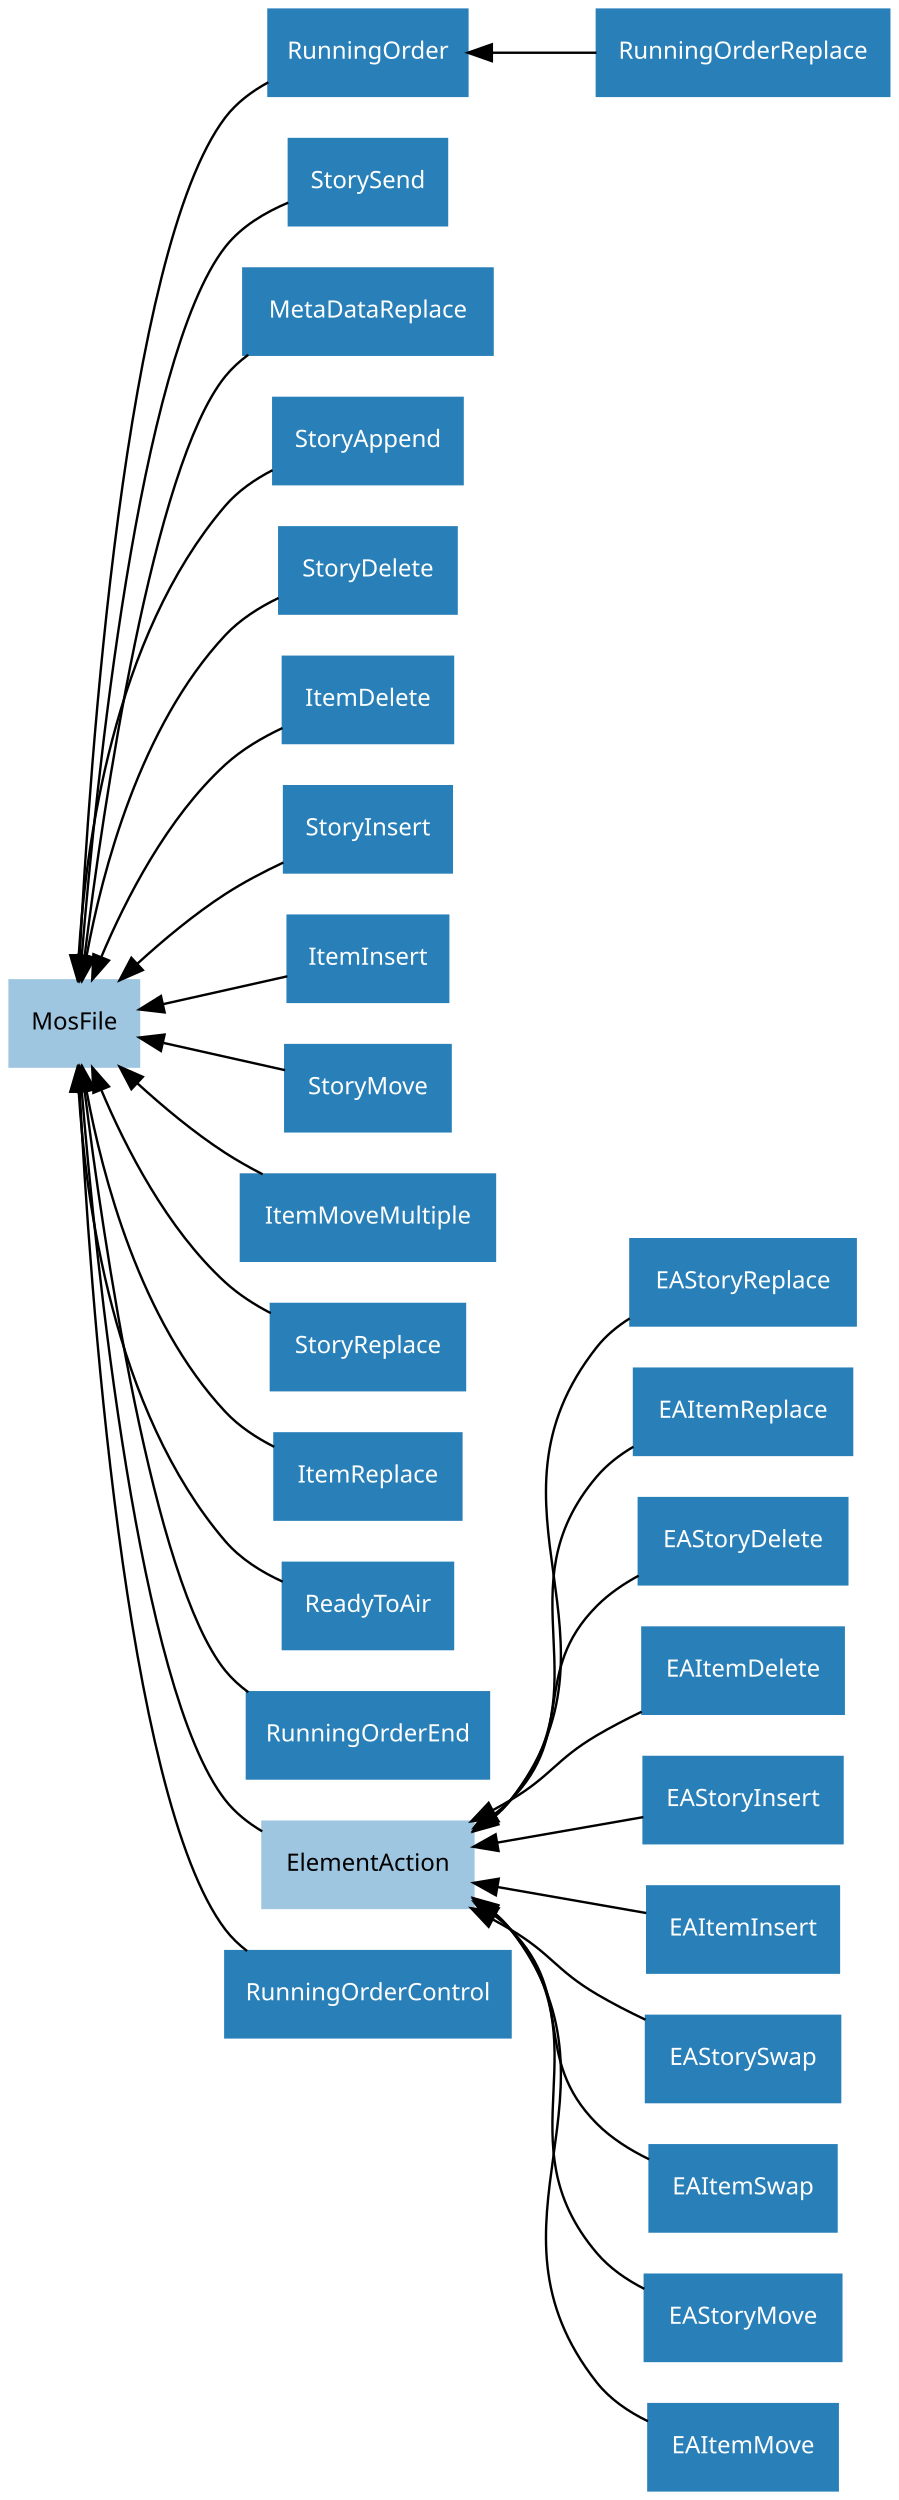
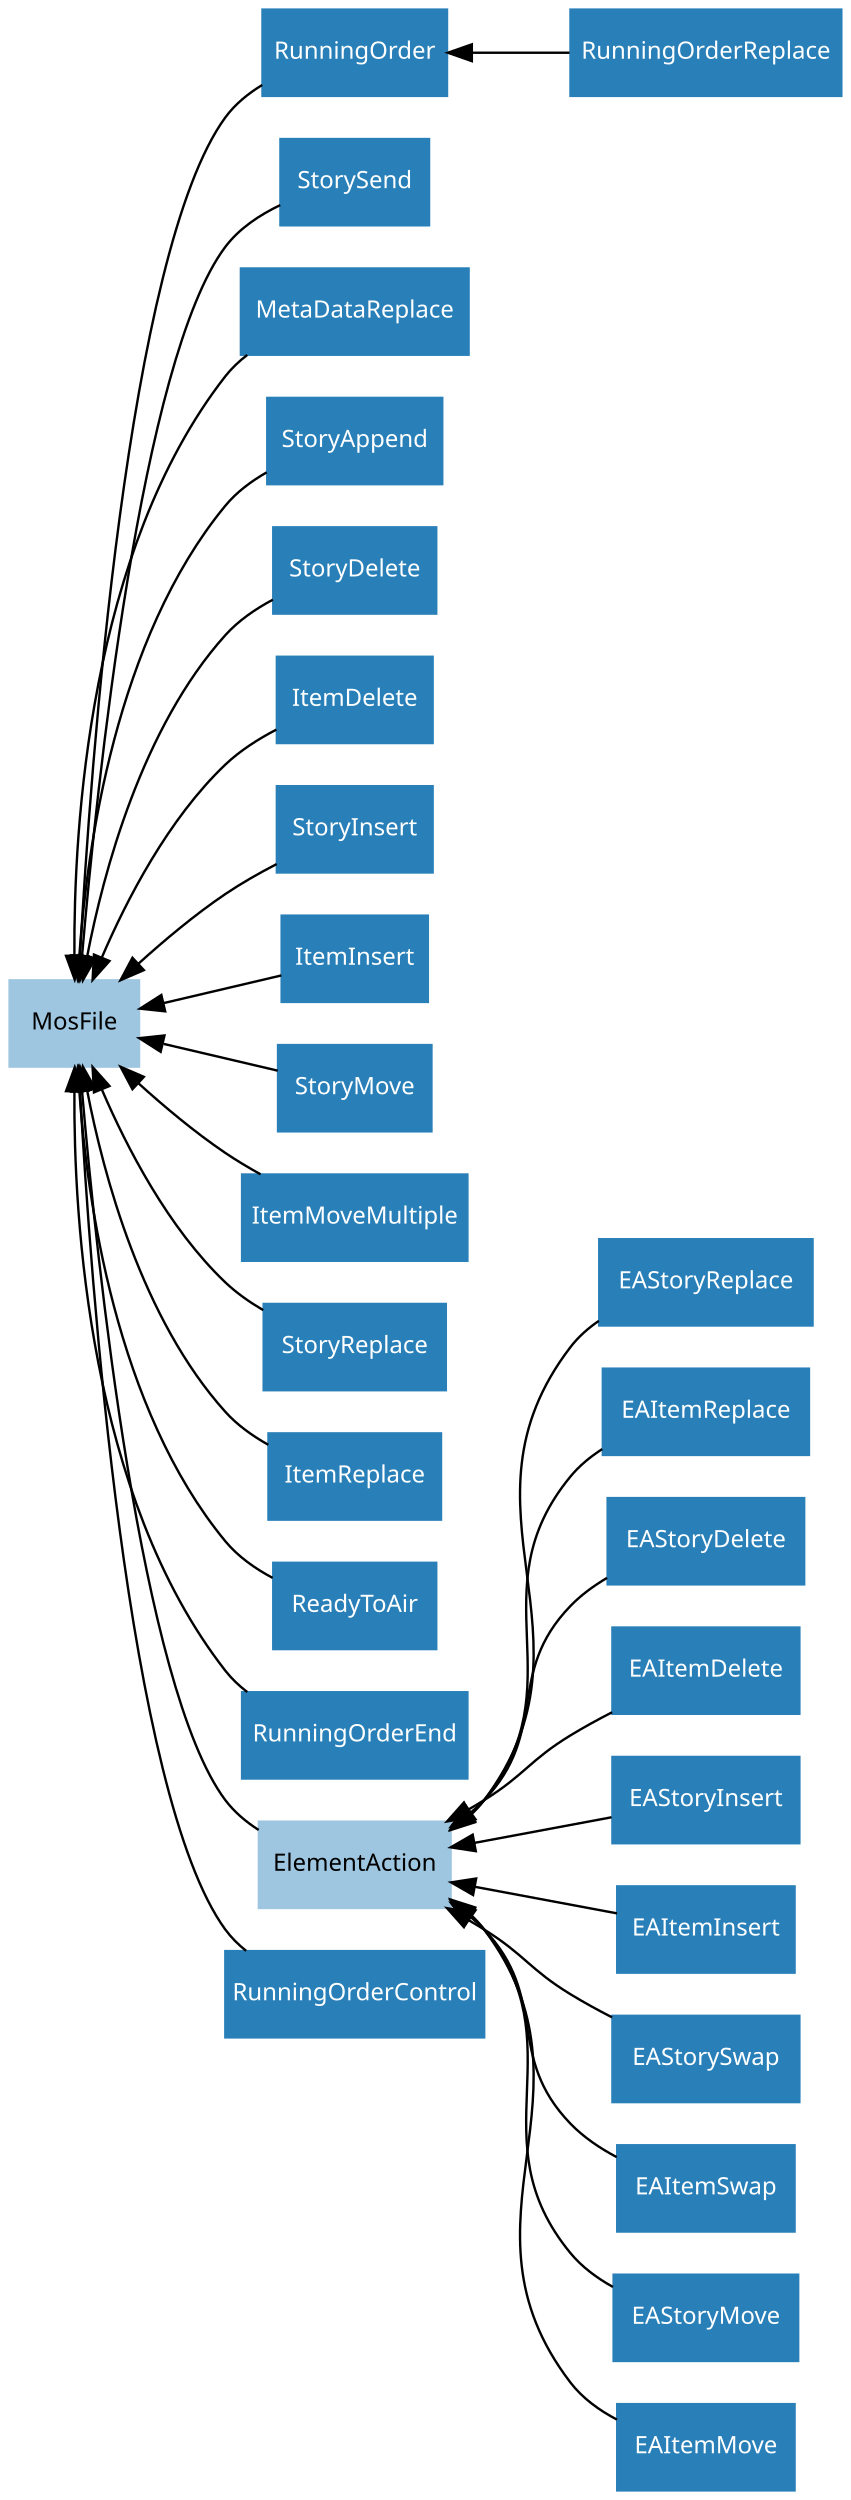
- <svg xmlns="http://www.w3.org/2000/svg" width="375pt" height="1043pt" viewBox="0.00 0.00 375.00 1043.00">
+ <svg xmlns="http://www.w3.org/2000/svg" width="355pt" height="1043pt" viewBox="0.00 0.00 355.00 1043.00">
  <g id="graph0" class="graph" transform="scale(1 1) rotate(0) translate(4 1039)">
-     <polygon fill="white" stroke="transparent" points="-4,4 -4,-1039 371,-1039 371,4 -4,4" />
+     <polygon fill="white" stroke="transparent" points="-4,4 -4,-1039 351,-1039 351,4 -4,4" />
    <g id="node1" class="node">
      <polygon fill="#9ec6e0" stroke="#9ec6e0" points="54,-630 0,-630 0,-594 54,-594 54,-630" />
      <text text-anchor="middle" x="27" y="-609.5" font-family="Sans" font-size="10.00" fill="#000000">MosFile</text>
    </g>
    <g id="node2" class="node">
-       <polygon fill="#2980b9" stroke="#2980b9" points="191,-1035 108,-1035 108,-999 191,-999 191,-1035" />
-       <text text-anchor="middle" x="149.5" y="-1014.5" font-family="Sans" font-size="10.00" fill="#ffffff">RunningOrder</text>
+       <polygon fill="#2980b9" stroke="#2980b9" points="182.5,-1035 105.5,-1035 105.5,-999 182.5,-999 182.5,-1035" />
+       <text text-anchor="middle" x="144" y="-1014.5" font-family="Sans" font-size="10.00" fill="#ffffff">RunningOrder</text>
    </g>
    <g id="edge1" class="edge">
-       <path fill="none" stroke="black" d="M107.94,-1004.66C101.08,-1000.93 94.67,-996.14 90,-990 47.98,-934.78 33.27,-718.4 29.26,-640.31" />
-       <polygon fill="black" stroke="black" points="32.76,-640.05 28.77,-630.23 25.76,-640.39 32.76,-640.05" />
+       <path fill="none" stroke="black" d="M105.4,-1003.55C99.49,-999.96 94.02,-995.5 90,-990 49.06,-933.98 33.67,-718.11 29.38,-640.22" />
+       <polygon fill="black" stroke="black" points="32.87,-639.98 28.84,-630.18 25.88,-640.35 32.87,-639.98" />
    </g>
    <g id="node3" class="node">
-       <polygon fill="#2980b9" stroke="#2980b9" points="182.5,-981 116.5,-981 116.5,-945 182.5,-945 182.5,-981" />
-       <text text-anchor="middle" x="149.5" y="-960.5" font-family="Sans" font-size="10.00" fill="#ffffff">StorySend</text>
+       <polygon fill="#2980b9" stroke="#2980b9" points="175,-981 113,-981 113,-945 175,-945 175,-981" />
+       <text text-anchor="middle" x="144" y="-960.5" font-family="Sans" font-size="10.00" fill="#ffffff">StorySend</text>
    </g>
    <g id="edge2" class="edge">
-       <path fill="none" stroke="black" d="M116.26,-954.46C106.5,-950.37 96.62,-944.46 90,-936 53.91,-889.86 35.91,-710.59 30.13,-640.4" />
-       <polygon fill="black" stroke="black" points="33.6,-639.8 29.31,-630.11 26.62,-640.36 33.6,-639.8" />
+       <path fill="none" stroke="black" d="M112.92,-953.44C104.34,-949.34 95.77,-943.68 90,-936 54.81,-889.17 36.27,-710.31 30.24,-640.32" />
+       <polygon fill="black" stroke="black" points="33.71,-639.73 29.38,-630.06 26.73,-640.31 33.71,-639.73" />
    </g>
    <g id="node4" class="node">
-       <polygon fill="#2980b9" stroke="#2980b9" points="201.5,-927 97.5,-927 97.5,-891 201.5,-891 201.5,-927" />
-       <text text-anchor="middle" x="149.5" y="-906.5" font-family="Sans" font-size="10.00" fill="#ffffff">MetaDataReplace</text>
+       <polygon fill="#2980b9" stroke="#2980b9" points="191.5,-927 96.5,-927 96.5,-891 191.5,-891 191.5,-927" />
+       <text text-anchor="middle" x="144" y="-906.5" font-family="Sans" font-size="10.00" fill="#ffffff">MetaDataReplace</text>
    </g>
    <g id="edge3" class="edge">
-       <path fill="none" stroke="black" d="M99.59,-890.99C96.02,-888.37 92.75,-885.39 90,-882 59.75,-844.75 38.99,-701.56 31.31,-640.19" />
-       <polygon fill="black" stroke="black" points="34.75,-639.56 30.06,-630.06 27.81,-640.41 34.75,-639.56" />
+       <path fill="none" stroke="black" d="M99.15,-890.92C95.73,-888.3 92.6,-885.34 90,-882 33.11,-809.11 26.7,-693.42 27.04,-640.33" />
+       <polygon fill="black" stroke="black" points="30.54,-640.33 27.19,-630.28 23.54,-640.23 30.54,-640.33" />
    </g>
    <g id="node5" class="node">
-       <polygon fill="#2980b9" stroke="#2980b9" points="189,-873 110,-873 110,-837 189,-837 189,-873" />
-       <text text-anchor="middle" x="149.5" y="-852.5" font-family="Sans" font-size="10.00" fill="#ffffff">StoryAppend</text>
+       <polygon fill="#2980b9" stroke="#2980b9" points="180.5,-873 107.5,-873 107.5,-837 180.5,-837 180.5,-873" />
+       <text text-anchor="middle" x="144" y="-852.5" font-family="Sans" font-size="10.00" fill="#ffffff">StoryAppend</text>
    </g>
    <g id="edge4" class="edge">
-       <path fill="none" stroke="black" d="M109.71,-842.84C102.36,-839.06 95.32,-834.2 90,-828 43.19,-773.42 31.64,-685.47 28.85,-640.49" />
-       <polygon fill="black" stroke="black" points="32.33,-640.09 28.32,-630.29 25.34,-640.45 32.33,-640.09" />
+       <path fill="none" stroke="black" d="M107.28,-841.94C100.82,-838.25 94.66,-833.66 90,-828 44.25,-772.52 32.24,-684.97 29.1,-640.28" />
+       <polygon fill="black" stroke="black" points="32.59,-639.92 28.49,-630.14 25.6,-640.34 32.59,-639.92" />
    </g>
    <g id="node6" class="node">
-       <polygon fill="#2980b9" stroke="#2980b9" points="186.5,-819 112.5,-819 112.5,-783 186.5,-783 186.5,-819" />
-       <text text-anchor="middle" x="149.5" y="-798.5" font-family="Sans" font-size="10.00" fill="#ffffff">StoryDelete</text>
+       <polygon fill="#2980b9" stroke="#2980b9" points="178,-819 110,-819 110,-783 178,-783 178,-819" />
+       <text text-anchor="middle" x="144" y="-798.5" font-family="Sans" font-size="10.00" fill="#ffffff">StoryDelete</text>
    </g>
    <g id="edge5" class="edge">
-       <path fill="none" stroke="black" d="M112.24,-789.53C104.12,-785.62 96.11,-780.54 90,-774 54.49,-736.03 38.68,-675.6 32.14,-640.27" />
-       <polygon fill="black" stroke="black" points="35.55,-639.42 30.4,-630.16 28.65,-640.61 35.55,-639.42" />
+       <path fill="none" stroke="black" d="M109.85,-788.82C102.59,-784.96 95.46,-780.07 90,-774 55.23,-735.35 39.16,-675.15 32.38,-640.05" />
+       <polygon fill="black" stroke="black" points="35.79,-639.23 30.56,-630.01 28.9,-640.48 35.79,-639.23" />
    </g>
    <g id="node7" class="node">
-       <polygon fill="#2980b9" stroke="#2980b9" points="185,-765 114,-765 114,-729 185,-729 185,-765" />
-       <text text-anchor="middle" x="149.5" y="-744.5" font-family="Sans" font-size="10.00" fill="#ffffff">ItemDelete</text>
+       <polygon fill="#2980b9" stroke="#2980b9" points="176.5,-765 111.5,-765 111.5,-729 176.5,-729 176.5,-765" />
+       <text text-anchor="middle" x="144" y="-744.5" font-family="Sans" font-size="10.00" fill="#ffffff">ItemDelete</text>
    </g>
    <g id="edge6" class="edge">
-       <path fill="none" stroke="black" d="M113.84,-735.26C105.41,-731.31 96.85,-726.27 90,-720 65.72,-697.78 48.39,-663.79 38.33,-639.89" />
-       <polygon fill="black" stroke="black" points="41.46,-638.29 34.47,-630.33 34.97,-640.91 41.46,-638.29" />
+       <path fill="none" stroke="black" d="M111.33,-734.62C103.78,-730.7 96.14,-725.84 90,-720 66.15,-697.31 48.74,-663.41 38.54,-639.66" />
+       <polygon fill="black" stroke="black" points="41.67,-638.07 34.62,-630.16 35.2,-640.74 41.67,-638.07" />
    </g>
    <g id="node8" class="node">
-       <polygon fill="#2980b9" stroke="#2980b9" points="184.5,-711 114.5,-711 114.5,-675 184.5,-675 184.5,-711" />
-       <text text-anchor="middle" x="149.5" y="-690.5" font-family="Sans" font-size="10.00" fill="#ffffff">StoryInsert</text>
+       <polygon fill="#2980b9" stroke="#2980b9" points="176.5,-711 111.5,-711 111.5,-675 176.5,-675 176.5,-711" />
+       <text text-anchor="middle" x="144" y="-690.5" font-family="Sans" font-size="10.00" fill="#ffffff">StoryInsert</text>
    </g>
    <g id="edge7" class="edge">
-       <path fill="none" stroke="black" d="M114.22,-679.16C106.04,-675.32 97.51,-670.86 90,-666 77.08,-657.64 64.04,-646.74 53.28,-636.92" />
-       <polygon fill="black" stroke="black" points="55.58,-634.28 45.88,-630.02 50.81,-639.4 55.58,-634.28" />
+       <path fill="none" stroke="black" d="M111.44,-678.53C104.2,-674.77 96.68,-670.51 90,-666 77.34,-657.45 64.43,-646.61 53.69,-636.89" />
+       <polygon fill="black" stroke="black" points="56.01,-634.27 46.29,-630.06 51.26,-639.42 56.01,-634.27" />
    </g>
    <g id="node9" class="node">
-       <polygon fill="#2980b9" stroke="#2980b9" points="183,-657 116,-657 116,-621 183,-621 183,-657" />
-       <text text-anchor="middle" x="149.5" y="-636.5" font-family="Sans" font-size="10.00" fill="#ffffff">ItemInsert</text>
+       <polygon fill="#2980b9" stroke="#2980b9" points="174.5,-657 113.5,-657 113.5,-621 174.5,-621 174.5,-657" />
+       <text text-anchor="middle" x="144" y="-636.5" font-family="Sans" font-size="10.00" fill="#ffffff">ItemInsert</text>
    </g>
    <g id="edge8" class="edge">
-       <path fill="none" stroke="black" d="M115.89,-631.69C99.84,-628.1 80.46,-623.75 63.98,-620.06" />
-       <polygon fill="black" stroke="black" points="64.68,-616.63 54.15,-617.86 63.15,-623.46 64.68,-616.63" />
+       <path fill="none" stroke="black" d="M113.38,-632.05C98.43,-628.53 80.15,-624.24 64.34,-620.53" />
+       <polygon fill="black" stroke="black" points="64.91,-617.07 54.38,-618.19 63.31,-623.89 64.91,-617.07" />
    </g>
    <g id="node10" class="node">
-       <polygon fill="#2980b9" stroke="#2980b9" points="184,-603 115,-603 115,-567 184,-567 184,-603" />
-       <text text-anchor="middle" x="149.5" y="-582.5" font-family="Sans" font-size="10.00" fill="#ffffff">StoryMove</text>
+       <polygon fill="#2980b9" stroke="#2980b9" points="176,-603 112,-603 112,-567 176,-567 176,-603" />
+       <text text-anchor="middle" x="144" y="-582.5" font-family="Sans" font-size="10.00" fill="#ffffff">StoryMove</text>
    </g>
    <g id="edge9" class="edge">
-       <path fill="none" stroke="black" d="M114.93,-592.52C99.17,-596.05 80.35,-600.27 64.25,-603.88" />
-       <polygon fill="black" stroke="black" points="63.13,-600.54 54.13,-606.14 64.66,-607.37 63.13,-600.54" />
+       <path fill="none" stroke="black" d="M111.88,-592.31C97.18,-595.76 79.54,-599.9 64.24,-603.49" />
+       <polygon fill="black" stroke="black" points="63.02,-600.18 54.09,-605.88 64.62,-607 63.02,-600.18" />
    </g>
    <g id="node11" class="node">
-       <polygon fill="#2980b9" stroke="#2980b9" points="202.5,-549 96.5,-549 96.5,-513 202.5,-513 202.5,-549" />
-       <text text-anchor="middle" x="149.5" y="-528.5" font-family="Sans" font-size="10.00" fill="#ffffff">ItemMoveMultiple</text>
+       <polygon fill="#2980b9" stroke="#2980b9" points="191,-549 97,-549 97,-513 191,-513 191,-549" />
+       <text text-anchor="middle" x="144" y="-528.5" font-family="Sans" font-size="10.00" fill="#ffffff">ItemMoveMultiple</text>
    </g>
    <g id="edge10" class="edge">
-       <path fill="none" stroke="black" d="M105.56,-549.09C100.2,-551.85 94.88,-554.84 90,-558 77.08,-566.36 64.04,-577.26 53.28,-587.08" />
-       <polygon fill="black" stroke="black" points="50.81,-584.6 45.88,-593.98 55.58,-589.72 50.81,-584.6" />
+       <path fill="none" stroke="black" d="M104.71,-549.07C99.65,-551.87 94.62,-554.88 90,-558 77.34,-566.55 64.43,-577.39 53.69,-587.11" />
+       <polygon fill="black" stroke="black" points="51.26,-584.58 46.29,-593.94 56.01,-589.73 51.26,-584.58" />
    </g>
    <g id="node12" class="node">
-       <polygon fill="#2980b9" stroke="#2980b9" points="190,-495 109,-495 109,-459 190,-459 190,-495" />
-       <text text-anchor="middle" x="149.5" y="-474.5" font-family="Sans" font-size="10.00" fill="#ffffff">StoryReplace</text>
+       <polygon fill="#2980b9" stroke="#2980b9" points="182,-495 106,-495 106,-459 182,-459 182,-495" />
+       <text text-anchor="middle" x="144" y="-474.5" font-family="Sans" font-size="10.00" fill="#ffffff">StoryReplace</text>
    </g>
    <g id="edge11" class="edge">
-       <path fill="none" stroke="black" d="M108.96,-491.15C102.17,-494.68 95.53,-498.94 90,-504 65.72,-526.22 48.39,-560.21 38.33,-584.11" />
-       <polygon fill="black" stroke="black" points="34.97,-583.09 34.47,-593.67 41.46,-585.71 34.97,-583.09" />
+       <path fill="none" stroke="black" d="M105.81,-492.41C100.14,-495.73 94.64,-499.59 90,-504 66.15,-526.69 48.74,-560.59 38.54,-584.34" />
+       <polygon fill="black" stroke="black" points="35.2,-583.26 34.62,-593.84 41.67,-585.93 35.2,-583.26" />
    </g>
    <g id="node13" class="node">
-       <polygon fill="#2980b9" stroke="#2980b9" points="188.5,-441 110.5,-441 110.5,-405 188.5,-405 188.5,-441" />
-       <text text-anchor="middle" x="149.5" y="-420.5" font-family="Sans" font-size="10.00" fill="#ffffff">ItemReplace</text>
+       <polygon fill="#2980b9" stroke="#2980b9" points="180,-441 108,-441 108,-405 180,-405 180,-441" />
+       <text text-anchor="middle" x="144" y="-420.5" font-family="Sans" font-size="10.00" fill="#ffffff">ItemReplace</text>
    </g>
    <g id="edge12" class="edge">
-       <path fill="none" stroke="black" d="M110.41,-435.37C102.93,-439.15 95.65,-443.95 90,-450 54.49,-487.97 38.68,-548.4 32.14,-583.73" />
-       <polygon fill="black" stroke="black" points="28.65,-583.39 30.4,-593.84 35.55,-584.58 28.65,-583.39" />
+       <path fill="none" stroke="black" d="M107.93,-436.23C101.34,-439.92 94.97,-444.47 90,-450 55.23,-488.65 39.16,-548.85 32.38,-583.95" />
+       <polygon fill="black" stroke="black" points="28.9,-583.52 30.56,-593.99 35.79,-584.77 28.9,-583.52" />
    </g>
    <g id="node14" class="node">
-       <polygon fill="#2980b9" stroke="#2980b9" points="185,-387 114,-387 114,-351 185,-351 185,-387" />
-       <text text-anchor="middle" x="149.5" y="-366.5" font-family="Sans" font-size="10.00" fill="#ffffff">ReadyToAir</text>
+       <polygon fill="#2980b9" stroke="#2980b9" points="178,-387 110,-387 110,-351 178,-351 178,-387" />
+       <text text-anchor="middle" x="144" y="-366.5" font-family="Sans" font-size="10.00" fill="#ffffff">ReadyToAir</text>
    </g>
    <g id="edge13" class="edge">
-       <path fill="none" stroke="black" d="M113.96,-379.11C105.12,-383.13 96.34,-388.61 90,-396 43.19,-450.58 31.64,-538.53 28.85,-583.51" />
-       <polygon fill="black" stroke="black" points="25.34,-583.55 28.32,-593.71 32.33,-583.91 25.34,-583.55" />
+       <path fill="none" stroke="black" d="M109.75,-380.7C102.4,-384.6 95.26,-389.63 90,-396 44.25,-451.48 32.24,-539.03 29.1,-583.72" />
+       <polygon fill="black" stroke="black" points="25.6,-583.66 28.49,-593.86 32.59,-584.08 25.6,-583.66" />
    </g>
    <g id="node15" class="node">
-       <polygon fill="#2980b9" stroke="#2980b9" points="367,-1035 245,-1035 245,-999 367,-999 367,-1035" />
-       <text text-anchor="middle" x="306" y="-1014.5" font-family="Sans" font-size="10.00" fill="#ffffff">RunningOrderReplace</text>
+       <polygon fill="#2980b9" stroke="#2980b9" points="347,-1035 234,-1035 234,-999 347,-999 347,-1035" />
+       <text text-anchor="middle" x="290.5" y="-1014.5" font-family="Sans" font-size="10.00" fill="#ffffff">RunningOrderReplace</text>
    </g>
    <g id="edge14" class="edge">
-       <path fill="none" stroke="black" d="M244.82,-1017C230.51,-1017 215.37,-1017 201.51,-1017" />
-       <polygon fill="black" stroke="black" points="201.2,-1013.5 191.2,-1017 201.2,-1020.5 201.2,-1013.5" />
+       <path fill="none" stroke="black" d="M233.63,-1017C220.22,-1017 206.02,-1017 193,-1017" />
+       <polygon fill="black" stroke="black" points="192.85,-1013.5 182.85,-1017 192.85,-1020.5 192.85,-1013.5" />
    </g>
    <g id="node16" class="node">
-       <polygon fill="#2980b9" stroke="#2980b9" points="200,-333 99,-333 99,-297 200,-297 200,-333" />
-       <text text-anchor="middle" x="149.5" y="-312.5" font-family="Sans" font-size="10.00" fill="#ffffff">RunningOrderEnd</text>
+       <polygon fill="#2980b9" stroke="#2980b9" points="191,-333 97,-333 97,-297 191,-297 191,-333" />
+       <text text-anchor="middle" x="144" y="-312.5" font-family="Sans" font-size="10.00" fill="#ffffff">RunningOrderEnd</text>
    </g>
    <g id="edge15" class="edge">
-       <path fill="none" stroke="black" d="M99.59,-333.01C96.02,-335.63 92.75,-338.61 90,-342 59.75,-379.25 38.99,-522.44 31.31,-583.81" />
-       <polygon fill="black" stroke="black" points="27.81,-583.59 30.06,-593.94 34.75,-584.44 27.81,-583.59" />
+       <path fill="none" stroke="black" d="M99.15,-333.08C95.73,-335.7 92.6,-338.66 90,-342 33.11,-414.89 26.7,-530.58 27.04,-583.67" />
+       <polygon fill="black" stroke="black" points="23.54,-583.77 27.19,-593.72 30.54,-583.67 23.54,-583.77" />
    </g>
    <g id="node17" class="node">
-       <polygon fill="#9ec6e0" stroke="#9ec6e0" points="193.5,-279 105.5,-279 105.5,-243 193.5,-243 193.5,-279" />
-       <text text-anchor="middle" x="149.5" y="-258.5" font-family="Sans" font-size="10.00" fill="#000000">ElementAction</text>
+       <polygon fill="#9ec6e0" stroke="#9ec6e0" points="184,-279 104,-279 104,-243 184,-243 184,-279" />
+       <text text-anchor="middle" x="144" y="-258.5" font-family="Sans" font-size="10.00" fill="#000000">ElementAction</text>
    </g>
    <g id="edge16" class="edge">
-       <path fill="none" stroke="black" d="M105.41,-274.95C99.54,-278.42 94.13,-282.71 90,-288 53.91,-334.14 35.91,-513.41 30.13,-583.6" />
-       <polygon fill="black" stroke="black" points="26.62,-583.64 29.31,-593.89 33.6,-584.2 26.62,-583.64" />
+       <path fill="none" stroke="black" d="M103.91,-275.53C98.61,-278.93 93.72,-283.05 90,-288 54.81,-334.83 36.27,-513.69 30.24,-583.68" />
+       <polygon fill="black" stroke="black" points="26.73,-583.69 29.38,-593.94 33.71,-584.27 26.73,-583.69" />
    </g>
    <g id="node18" class="node">
-       <polygon fill="#2980b9" stroke="#2980b9" points="353,-522 259,-522 259,-486 353,-486 353,-522" />
-       <text text-anchor="middle" x="306" y="-501.5" font-family="Sans" font-size="10.00" fill="#ffffff">EAStoryReplace</text>
+       <polygon fill="#2980b9" stroke="#2980b9" points="335,-522 246,-522 246,-486 335,-486 335,-522" />
+       <text text-anchor="middle" x="290.5" y="-501.5" font-family="Sans" font-size="10.00" fill="#ffffff">EAStoryReplace</text>
    </g>
    <g id="edge17" class="edge">
-       <path fill="none" stroke="black" d="M258.73,-488.96C253.52,-485.69 248.75,-481.75 245,-477 192.03,-409.87 261.65,-355.38 209,-288 206.93,-285.36 204.55,-282.96 201.95,-280.79" />
-       <polygon fill="black" stroke="black" points="203.8,-277.82 193.6,-274.95 199.78,-283.55 203.8,-277.82" />
+       <path fill="none" stroke="black" d="M245.85,-487.95C241.36,-484.88 237.26,-481.25 234,-477 182.04,-409.09 249.34,-356.39 198,-288 196.26,-285.68 194.26,-283.54 192.08,-281.57" />
+       <polygon fill="black" stroke="black" points="194.18,-278.77 184.09,-275.53 189.95,-284.36 194.18,-278.77" />
    </g>
    <g id="node19" class="node">
-       <polygon fill="#2980b9" stroke="#2980b9" points="351.5,-468 260.5,-468 260.5,-432 351.5,-432 351.5,-468" />
-       <text text-anchor="middle" x="306" y="-447.5" font-family="Sans" font-size="10.00" fill="#ffffff">EAItemReplace</text>
+       <polygon fill="#2980b9" stroke="#2980b9" points="333.5,-468 247.5,-468 247.5,-432 333.5,-432 333.5,-468" />
+       <text text-anchor="middle" x="290.5" y="-447.5" font-family="Sans" font-size="10.00" fill="#ffffff">EAItemReplace</text>
    </g>
    <g id="edge18" class="edge">
-       <path fill="none" stroke="black" d="M260.24,-435.41C254.53,-432.05 249.22,-427.96 245,-423 204.79,-375.68 248.98,-335.51 209,-288 206.88,-285.48 204.46,-283.17 201.86,-281.08" />
-       <polygon fill="black" stroke="black" points="203.79,-278.16 193.56,-275.39 199.83,-283.93 203.79,-278.16" />
+       <path fill="none" stroke="black" d="M247.24,-434.44C242.28,-431.25 237.68,-427.47 234,-423 194.51,-375.08 237.05,-336.28 198,-288 196.32,-285.93 194.45,-284 192.43,-282.21" />
+       <polygon fill="black" stroke="black" points="194.15,-279.12 184.05,-275.94 189.96,-284.73 194.15,-279.12" />
    </g>
    <g id="node20" class="node">
-       <polygon fill="#2980b9" stroke="#2980b9" points="349.5,-414 262.5,-414 262.5,-378 349.5,-378 349.5,-414" />
-       <text text-anchor="middle" x="306" y="-393.5" font-family="Sans" font-size="10.00" fill="#ffffff">EAStoryDelete</text>
+       <polygon fill="#2980b9" stroke="#2980b9" points="331.5,-414 249.5,-414 249.5,-378 331.5,-378 331.5,-414" />
+       <text text-anchor="middle" x="290.5" y="-393.5" font-family="Sans" font-size="10.00" fill="#ffffff">EAStoryDelete</text>
    </g>
    <g id="edge19" class="edge">
-       <path fill="none" stroke="black" d="M262.46,-381.63C256.09,-378.19 250,-374.02 245,-369 217.21,-341.08 236.66,-316.05 209,-288 206.94,-285.91 204.68,-283.96 202.3,-282.15" />
-       <polygon fill="black" stroke="black" points="204.05,-279.11 193.77,-276.52 200.19,-284.95 204.05,-279.11" />
+       <path fill="none" stroke="black" d="M249.29,-380.72C243.71,-377.43 238.39,-373.55 234,-369 206.63,-340.67 225.11,-316.58 198,-288 196.26,-286.16 194.37,-284.43 192.37,-282.8" />
+       <polygon fill="black" stroke="black" points="194.39,-279.95 184.21,-277.01 190.34,-285.65 194.39,-279.95" />
    </g>
    <g id="node21" class="node">
-       <polygon fill="#2980b9" stroke="#2980b9" points="348,-360 264,-360 264,-324 348,-324 348,-360" />
-       <text text-anchor="middle" x="306" y="-339.5" font-family="Sans" font-size="10.00" fill="#ffffff">EAItemDelete</text>
+       <polygon fill="#2980b9" stroke="#2980b9" points="329.5,-360 251.5,-360 251.5,-324 329.5,-324 329.5,-360" />
+       <text text-anchor="middle" x="290.5" y="-339.5" font-family="Sans" font-size="10.00" fill="#ffffff">EAItemDelete</text>
    </g>
    <g id="edge20" class="edge">
-       <path fill="none" stroke="black" d="M263.72,-324.88C257.33,-321.82 250.9,-318.48 245,-315 227.78,-304.83 226.18,-298.25 209,-288 206.65,-286.6 204.21,-285.22 201.73,-283.87" />
-       <polygon fill="black" stroke="black" points="203.09,-280.63 192.6,-279.12 199.86,-286.84 203.09,-280.63" />
+       <path fill="none" stroke="black" d="M251.37,-324.65C245.45,-321.61 239.49,-318.35 234,-315 216.93,-304.58 214.97,-298.58 198,-288 195.85,-286.66 193.63,-285.33 191.37,-284.02" />
+       <polygon fill="black" stroke="black" points="192.95,-280.9 182.51,-279.09 189.55,-287.01 192.95,-280.9" />
    </g>
    <g id="node22" class="node">
-       <polygon fill="#2980b9" stroke="#2980b9" points="347.5,-306 264.5,-306 264.5,-270 347.5,-270 347.5,-306" />
-       <text text-anchor="middle" x="306" y="-285.5" font-family="Sans" font-size="10.00" fill="#ffffff">EAStoryInsert</text>
+       <polygon fill="#2980b9" stroke="#2980b9" points="329.5,-306 251.5,-306 251.5,-270 329.5,-270 329.5,-306" />
+       <text text-anchor="middle" x="290.5" y="-285.5" font-family="Sans" font-size="10.00" fill="#ffffff">EAStoryInsert</text>
    </g>
    <g id="edge21" class="edge">
-       <path fill="none" stroke="black" d="M264.41,-280.91C245.74,-277.64 223.37,-273.73 203.41,-270.25" />
-       <polygon fill="black" stroke="black" points="203.98,-266.79 193.52,-268.52 202.77,-273.69 203.98,-266.79" />
+       <path fill="none" stroke="black" d="M251.16,-280.84C233.66,-277.57 212.73,-273.66 194.1,-270.18" />
+       <polygon fill="black" stroke="black" points="194.5,-266.69 184.03,-268.29 193.21,-273.57 194.5,-266.69" />
    </g>
    <g id="node23" class="node">
-       <polygon fill="#2980b9" stroke="#2980b9" points="346,-252 266,-252 266,-216 346,-216 346,-252" />
-       <text text-anchor="middle" x="306" y="-231.5" font-family="Sans" font-size="10.00" fill="#ffffff">EAItemInsert</text>
+       <polygon fill="#2980b9" stroke="#2980b9" points="327.5,-252 253.5,-252 253.5,-216 327.5,-216 327.5,-252" />
+       <text text-anchor="middle" x="290.5" y="-231.5" font-family="Sans" font-size="10.00" fill="#ffffff">EAItemInsert</text>
    </g>
    <g id="edge22" class="edge">
-       <path fill="none" stroke="black" d="M265.61,-240.88C246.8,-244.17 224,-248.15 203.68,-251.71" />
-       <polygon fill="black" stroke="black" points="202.87,-248.3 193.62,-253.46 204.07,-255.19 202.87,-248.3" />
+       <path fill="none" stroke="black" d="M253.41,-240.74C235.47,-244.1 213.53,-248.2 194.08,-251.83" />
+       <polygon fill="black" stroke="black" points="193.37,-248.4 184.18,-253.68 194.65,-255.28 193.37,-248.4" />
    </g>
    <g id="node24" class="node">
-       <polygon fill="#2980b9" stroke="#2980b9" points="346.5,-198 265.5,-198 265.5,-162 346.5,-162 346.5,-198" />
-       <text text-anchor="middle" x="306" y="-177.5" font-family="Sans" font-size="10.00" fill="#ffffff">EAStorySwap</text>
+       <polygon fill="#2980b9" stroke="#2980b9" points="329.5,-198 251.5,-198 251.5,-162 329.5,-162 329.5,-198" />
+       <text text-anchor="middle" x="290.5" y="-177.5" font-family="Sans" font-size="10.00" fill="#ffffff">EAStorySwap</text>
    </g>
    <g id="edge23" class="edge">
-       <path fill="none" stroke="black" d="M265.32,-196.36C258.41,-199.63 251.39,-203.23 245,-207 227.78,-217.17 226.18,-223.75 209,-234 206.65,-235.4 204.21,-236.78 201.73,-238.13" />
-       <polygon fill="black" stroke="black" points="199.86,-235.16 192.6,-242.88 203.09,-241.37 199.86,-235.16" />
+       <path fill="none" stroke="black" d="M251.37,-197.35C245.45,-200.39 239.49,-203.65 234,-207 216.93,-217.42 214.97,-223.42 198,-234 195.85,-235.34 193.63,-236.67 191.37,-237.98" />
+       <polygon fill="black" stroke="black" points="189.55,-234.99 182.51,-242.91 192.95,-241.1 189.55,-234.99" />
    </g>
    <g id="node25" class="node">
-       <polygon fill="#2980b9" stroke="#2980b9" points="345,-144 267,-144 267,-108 345,-108 345,-144" />
-       <text text-anchor="middle" x="306" y="-123.5" font-family="Sans" font-size="10.00" fill="#ffffff">EAItemSwap</text>
+       <polygon fill="#2980b9" stroke="#2980b9" points="327.5,-144 253.5,-144 253.5,-108 327.5,-108 327.5,-144" />
+       <text text-anchor="middle" x="290.5" y="-123.5" font-family="Sans" font-size="10.00" fill="#ffffff">EAItemSwap</text>
    </g>
    <g id="edge24" class="edge">
-       <path fill="none" stroke="black" d="M266.81,-138.15C258.9,-141.97 251.12,-146.85 245,-153 217.21,-180.92 236.66,-205.95 209,-234 206.94,-236.09 204.68,-238.04 202.3,-239.85" />
-       <polygon fill="black" stroke="black" points="200.19,-237.05 193.77,-245.48 204.05,-242.89 200.19,-237.05" />
+       <path fill="none" stroke="black" d="M253.3,-139.04C246.28,-142.76 239.43,-147.37 234,-153 206.63,-181.33 225.11,-205.42 198,-234 196.26,-235.84 194.37,-237.57 192.37,-239.2" />
+       <polygon fill="black" stroke="black" points="190.34,-236.35 184.21,-244.99 194.39,-242.05 190.34,-236.35" />
    </g>
    <g id="node26" class="node">
-       <polygon fill="#2980b9" stroke="#2980b9" points="347,-90 265,-90 265,-54 347,-54 347,-90" />
-       <text text-anchor="middle" x="306" y="-69.5" font-family="Sans" font-size="10.00" fill="#ffffff">EAStoryMove</text>
+       <polygon fill="#2980b9" stroke="#2980b9" points="329,-90 252,-90 252,-54 329,-54 329,-90" />
+       <text text-anchor="middle" x="290.5" y="-69.5" font-family="Sans" font-size="10.00" fill="#ffffff">EAStoryMove</text>
    </g>
    <g id="edge25" class="edge">
-       <path fill="none" stroke="black" d="M264.82,-84.08C257.4,-87.85 250.33,-92.73 245,-99 204.79,-146.32 248.98,-186.49 209,-234 206.88,-236.52 204.46,-238.83 201.86,-240.92" />
-       <polygon fill="black" stroke="black" points="199.83,-238.07 193.56,-246.61 203.79,-243.84 199.83,-238.07" />
+       <path fill="none" stroke="black" d="M251.73,-84.88C245.08,-88.57 238.77,-93.21 234,-99 194.51,-146.92 237.05,-185.72 198,-234 196.32,-236.07 194.45,-238 192.43,-239.79" />
+       <polygon fill="black" stroke="black" points="189.96,-237.27 184.05,-246.06 194.15,-242.88 189.96,-237.27" />
    </g>
    <g id="node27" class="node">
-       <polygon fill="#2980b9" stroke="#2980b9" points="345.5,-36 266.5,-36 266.5,0 345.5,0 345.5,-36" />
-       <text text-anchor="middle" x="306" y="-15.5" font-family="Sans" font-size="10.00" fill="#ffffff">EAItemMove</text>
+       <polygon fill="#2980b9" stroke="#2980b9" points="327.5,-36 253.5,-36 253.5,0 327.5,0 327.5,-36" />
+       <text text-anchor="middle" x="290.5" y="-15.5" font-family="Sans" font-size="10.00" fill="#ffffff">EAItemMove</text>
    </g>
    <g id="edge26" class="edge">
-       <path fill="none" stroke="black" d="M266.32,-28.86C258.25,-32.77 250.52,-38.01 245,-45 192.03,-112.13 261.65,-166.62 209,-234 206.93,-236.64 204.55,-239.04 201.95,-241.21" />
-       <polygon fill="black" stroke="black" points="199.78,-238.45 193.6,-247.05 203.8,-244.18 199.78,-238.45" />
+       <path fill="none" stroke="black" d="M253.4,-29.53C246.03,-33.39 239.01,-38.45 234,-45 182.04,-112.91 249.34,-165.61 198,-234 196.26,-236.32 194.26,-238.46 192.08,-240.43" />
+       <polygon fill="black" stroke="black" points="189.95,-237.64 184.09,-246.47 194.18,-243.23 189.95,-237.64" />
    </g>
    <g id="node28" class="node">
-       <polygon fill="#2980b9" stroke="#2980b9" points="209,-225 90,-225 90,-189 209,-189 209,-225" />
-       <text text-anchor="middle" x="149.5" y="-204.5" font-family="Sans" font-size="10.00" fill="#ffffff">RunningOrderControl</text>
+       <polygon fill="#2980b9" stroke="#2980b9" points="198,-225 90,-225 90,-189 198,-189 198,-225" />
+       <text text-anchor="middle" x="144" y="-204.5" font-family="Sans" font-size="10.00" fill="#ffffff">RunningOrderControl</text>
    </g>
    <g id="edge27" class="edge">
-       <path fill="none" stroke="black" d="M99.08,-225.03C95.67,-227.64 92.57,-230.62 90,-234 47.98,-289.22 33.27,-505.6 29.26,-583.69" />
-       <polygon fill="black" stroke="black" points="25.76,-583.61 28.77,-593.77 32.76,-583.95 25.76,-583.61" />
+       <path fill="none" stroke="black" d="M98.68,-225.11C95.41,-227.71 92.44,-230.67 90,-234 49.06,-290.02 33.67,-505.89 29.38,-583.78" />
+       <polygon fill="black" stroke="black" points="25.88,-583.65 28.84,-593.82 32.87,-584.02 25.88,-583.65" />
    </g>
  </g>
</svg>
